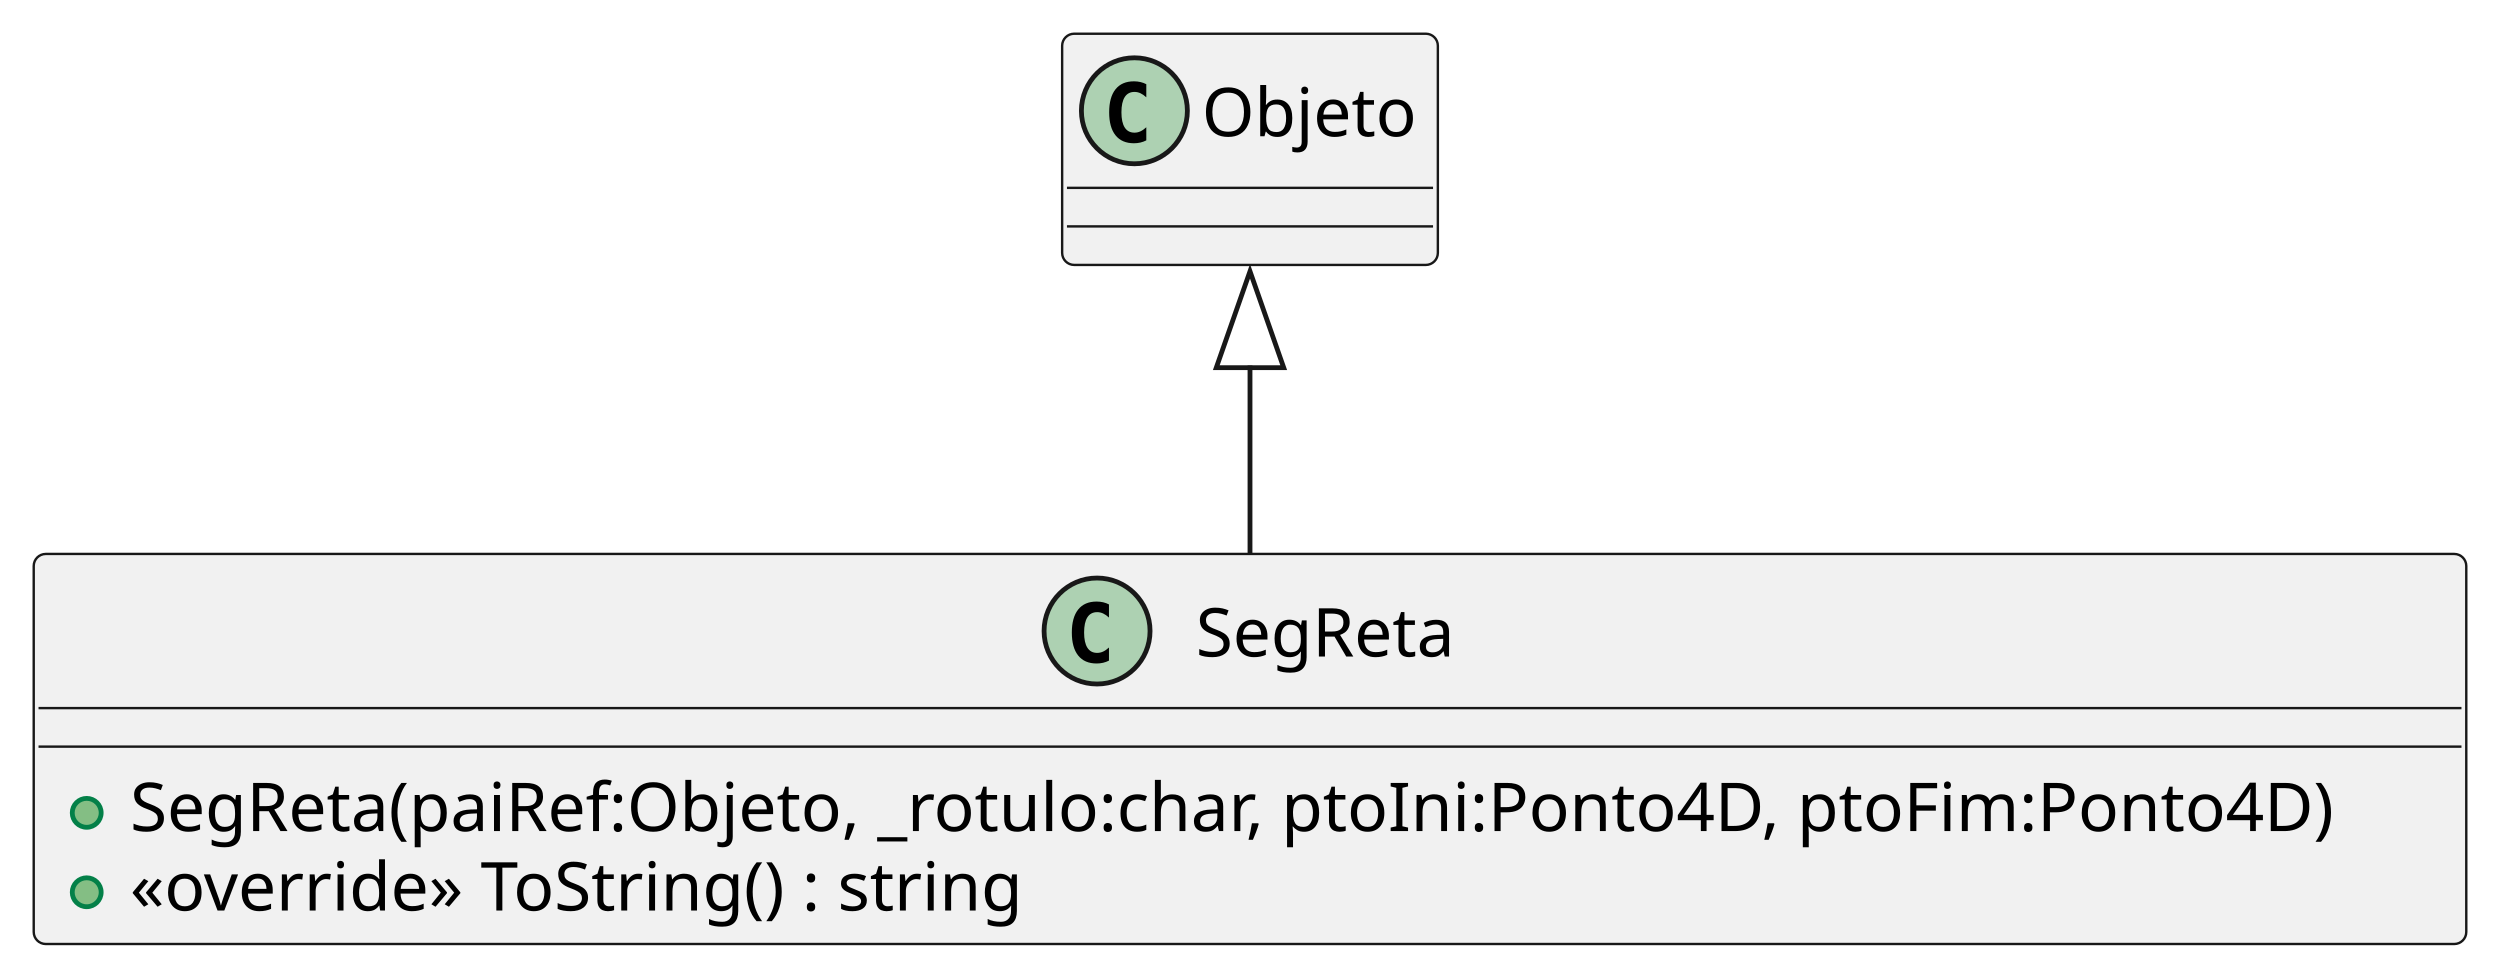
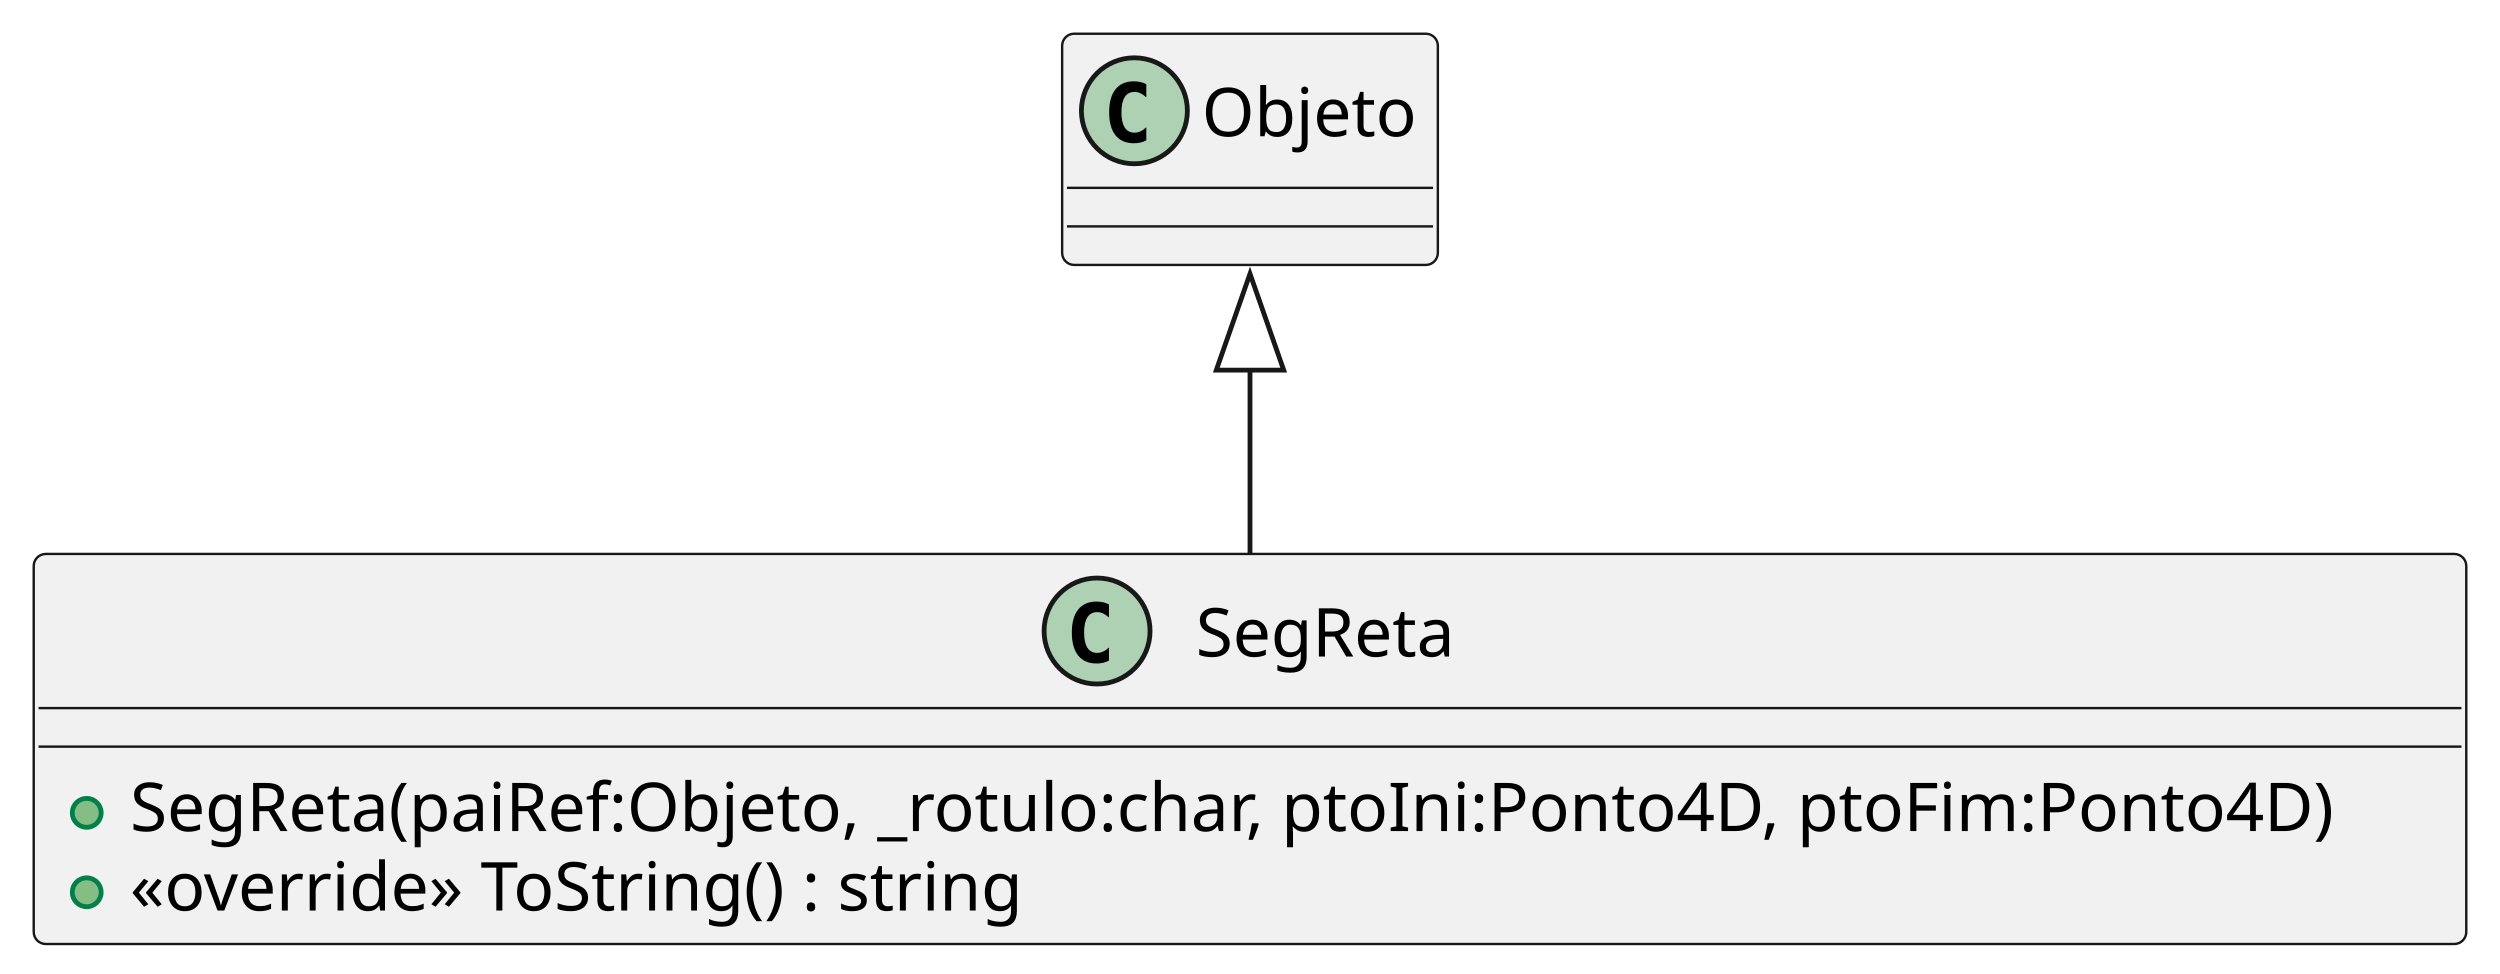
<svg xmlns="http://www.w3.org/2000/svg" contentStyleType="text/css" height="202px" preserveAspectRatio="none" style="width:519px;height:202px;background:#FFFFFF;" version="1.1" viewBox="0 0 519 202" width="519px" zoomAndPan="magnify">
  <defs />
  <g>
    <g id="elem_SegReta">
      <rect codeLine="1" fill="#F1F1F1" height="80.977" id="SegReta" rx="2.5" ry="2.5" style="stroke:#181818;stroke-width:0.5;" width="505" x="7" y="115" />
      <ellipse cx="227.75" cy="131" fill="#ADD1B2" rx="11" ry="11" style="stroke:#181818;stroke-width:1.0;" />
      <path d="M230.223,137.143 Q229.642,137.442 229.003,137.591 Q228.364,137.741 227.658,137.741 Q225.151,137.741 223.832,136.089 Q222.512,134.437 222.512,131.316 Q222.512,128.186 223.832,126.535 Q225.151,124.883 227.658,124.883 Q228.364,124.883 229.011,125.032 Q229.659,125.182 230.223,125.481 L230.223,128.203 Q229.592,127.622 228.999,127.352 Q228.405,127.082 227.774,127.082 Q226.43,127.082 225.745,128.149 Q225.06,129.216 225.06,131.316 Q225.06,133.408 225.745,134.474 Q226.43,135.541 227.774,135.541 Q228.405,135.541 228.999,135.271 Q229.592,135.001 230.223,134.42 Z " fill="#000000" />
      <text fill="#000000" font-family="sans-serif" font-size="14" lengthAdjust="spacing" textLength="55" x="248.25" y="136.291">SegReta</text>
      <line style="stroke:#181818;stroke-width:0.5;" x1="8" x2="511" y1="147" y2="147" />
      <line style="stroke:#181818;stroke-width:0.5;" x1="8" x2="511" y1="155" y2="155" />
      <ellipse cx="18" cy="168.744" fill="#84BE84" rx="3" ry="3" style="stroke:#038048;stroke-width:1.0;" />
      <text fill="#000000" font-family="sans-serif" font-size="14" lengthAdjust="spacing" textLength="479" x="27" y="172.535">SegReta(paiRef:Objeto, _rotulo:char, ptoIni:Ponto4D, ptoFim:Ponto4D)</text>
      <ellipse cx="18" cy="185.232" fill="#84BE84" rx="3" ry="3" style="stroke:#038048;stroke-width:1.0;" />
      <text fill="#000000" font-family="sans-serif" font-size="14" lengthAdjust="spacing" textLength="196" x="27" y="189.023">«override» ToString() : string</text>
    </g>
    <g id="elem_Objeto">
      <rect fill="#F1F1F1" height="48" id="Objeto" rx="2.5" ry="2.5" style="stroke:#181818;stroke-width:0.5;" width="78" x="220.5" y="7" />
      <ellipse cx="235.5" cy="23" fill="#ADD1B2" rx="11" ry="11" style="stroke:#181818;stroke-width:1.0;" />
      <path d="M237.973,29.143 Q237.392,29.442 236.753,29.591 Q236.114,29.741 235.408,29.741 Q232.901,29.741 231.582,28.089 Q230.262,26.437 230.262,23.316 Q230.262,20.186 231.582,18.535 Q232.901,16.883 235.408,16.883 Q236.114,16.883 236.761,17.032 Q237.409,17.182 237.973,17.48 L237.973,20.203 Q237.342,19.622 236.749,19.352 Q236.155,19.082 235.524,19.082 Q234.18,19.082 233.495,20.149 Q232.81,21.216 232.81,23.316 Q232.81,25.408 233.495,26.474 Q234.18,27.541 235.524,27.541 Q236.155,27.541 236.749,27.271 Q237.342,27.002 237.973,26.42 Z " fill="#000000" />
      <text fill="#000000" font-family="sans-serif" font-size="14" lengthAdjust="spacing" textLength="46" x="249.5" y="28.291">Objeto</text>
      <line style="stroke:#181818;stroke-width:0.5;" x1="221.5" x2="297.5" y1="39" y2="39" />
      <line style="stroke:#181818;stroke-width:0.5;" x1="221.5" x2="297.5" y1="47" y2="47" />
    </g>
    <g id="link_Objeto_SegReta">
-       <path codeLine="5" d="M259.5,75.89 C259.5,88.61 259.5,102.42 259.5,114.86 " fill="none" id="Objeto-backto-SegReta" style="stroke:#181818;stroke-width:1.0;" />
-       <polygon fill="none" points="252.5,76.33,259.5,56.33,266.5,76.33,252.5,76.33" style="stroke:#181818;stroke-width:1.0;" />
+       <path codeLine="5" d="M259.5,76.84 C259.5,89.29 259.5,102.73 259.5,114.86 " fill="none" id="Objeto-backto-SegReta" style="stroke:#181818;stroke-width:1.0;" />
+       <polygon fill="none" points="252.5,76.84,259.5,56.84,266.5,76.84,252.5,76.84" style="stroke:#181818;stroke-width:1.0;" />
    </g>
  </g>
</svg>
